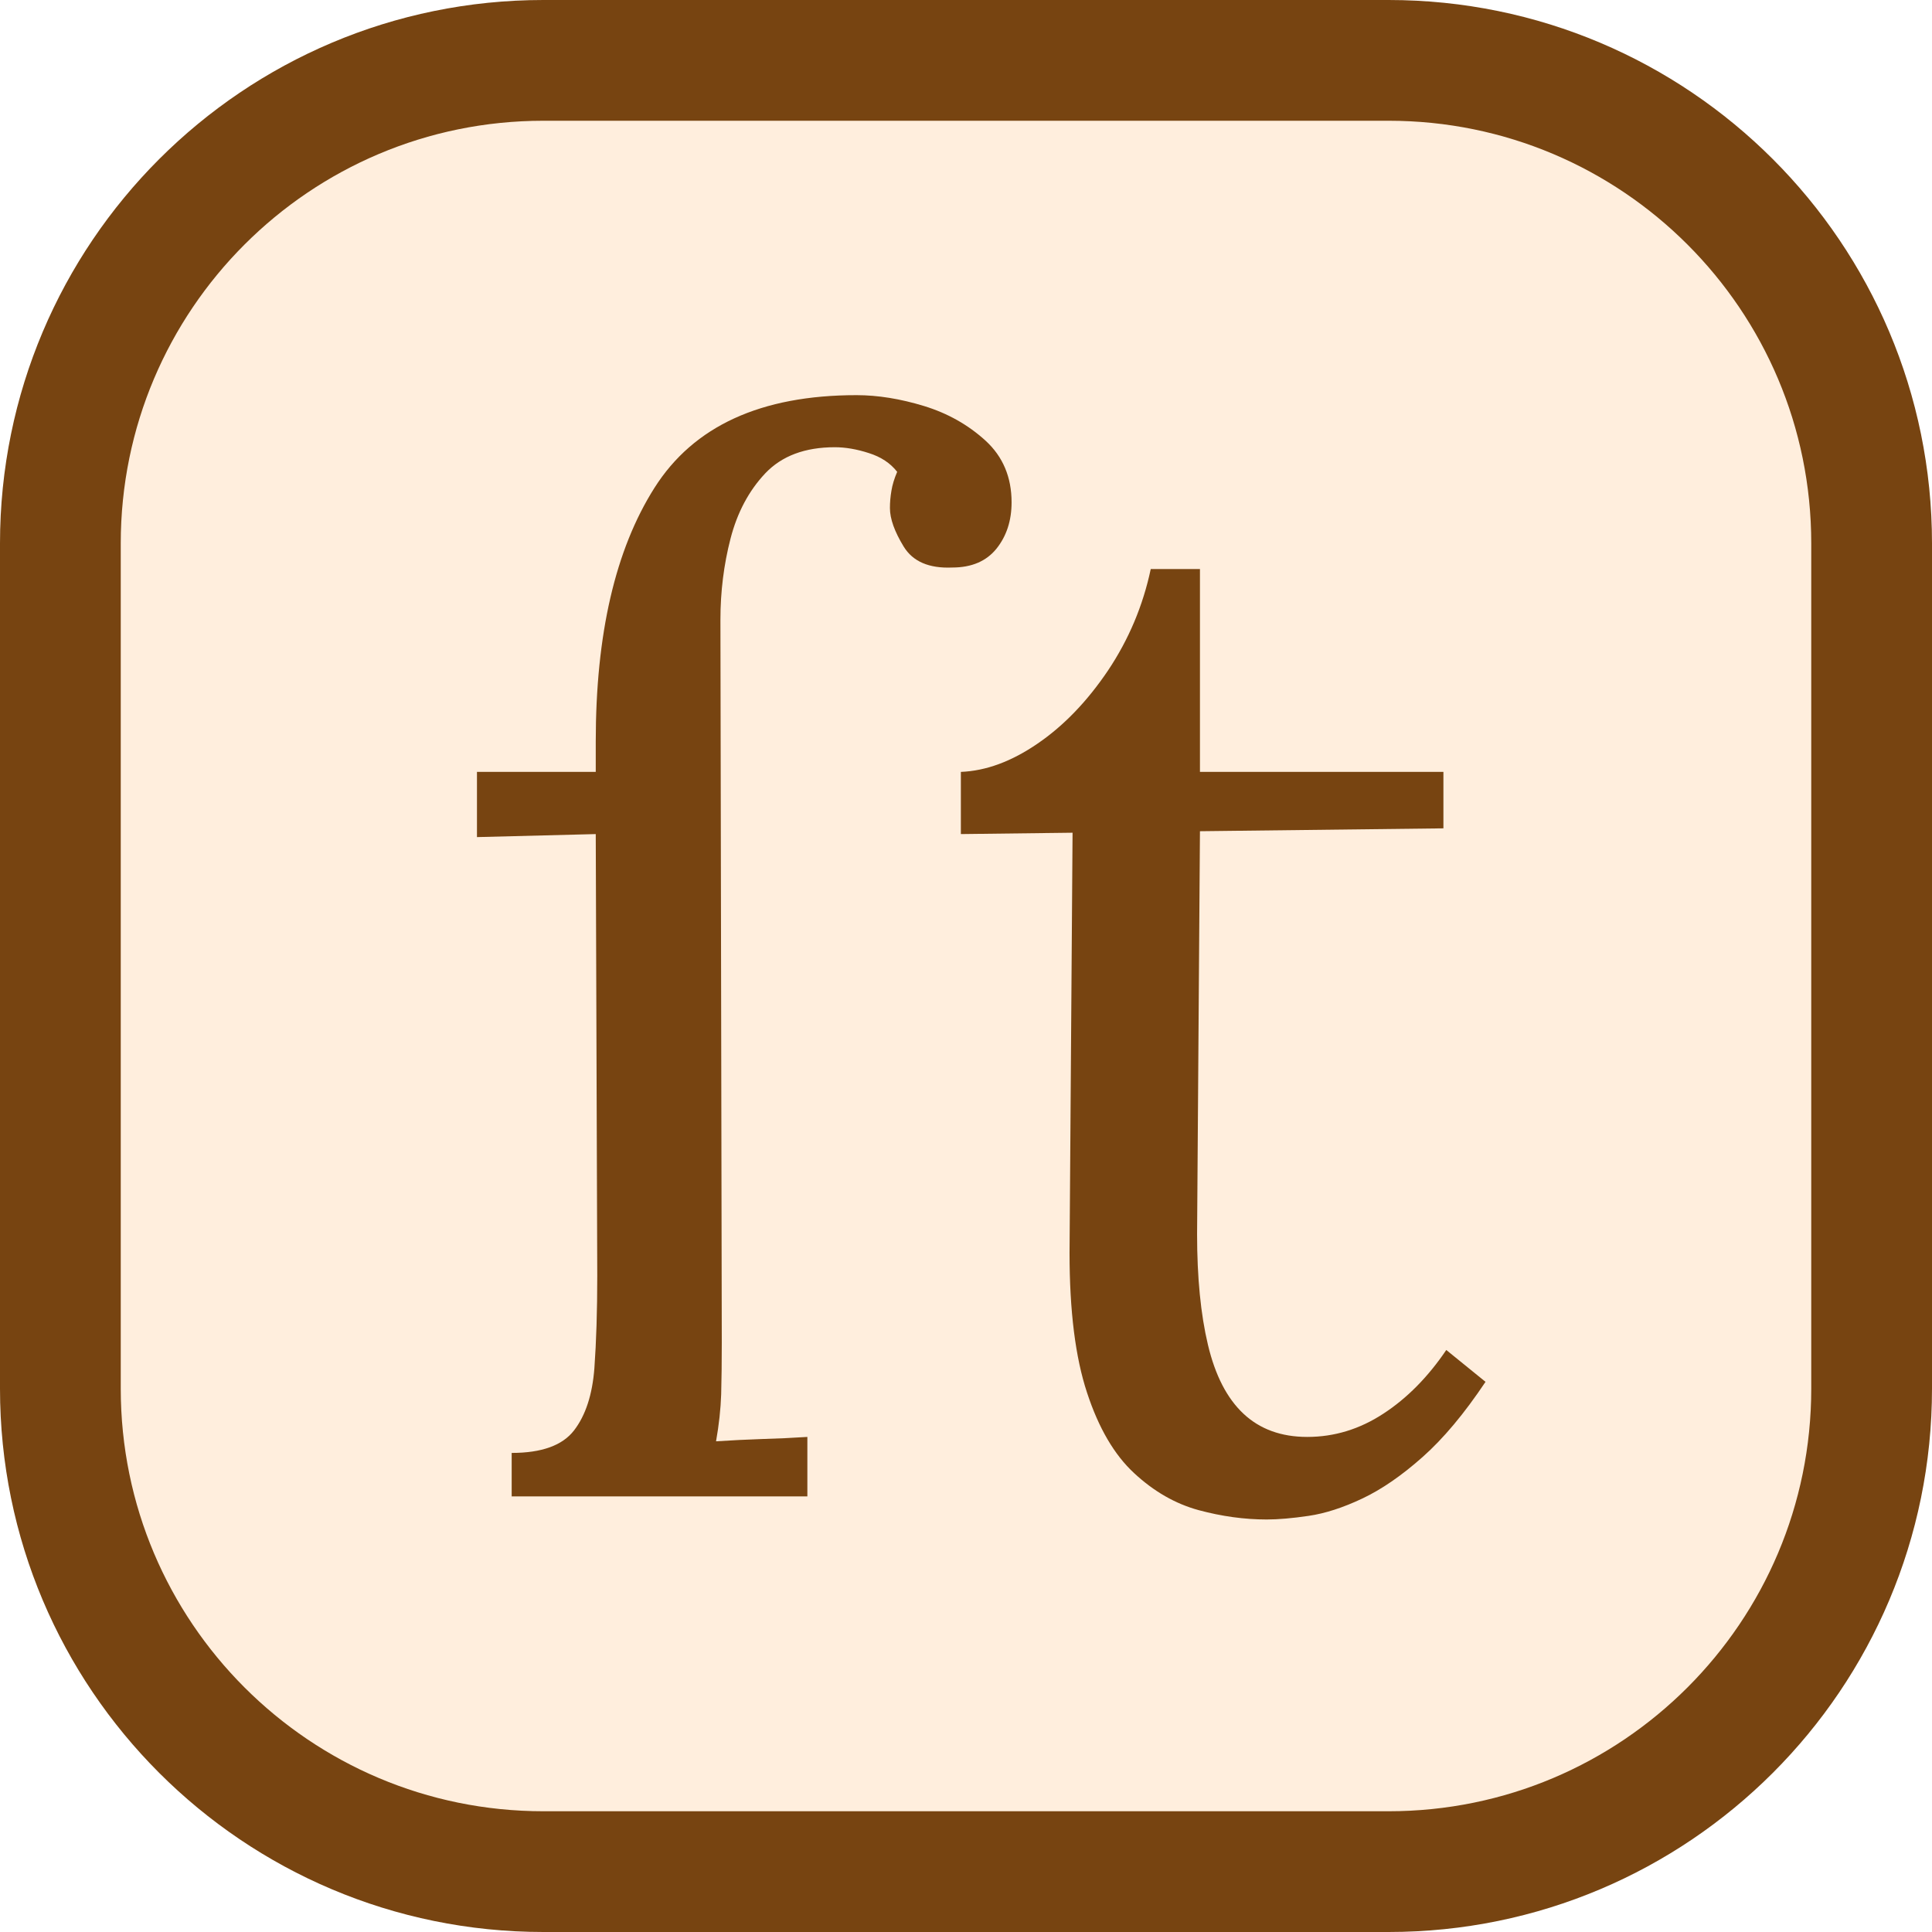
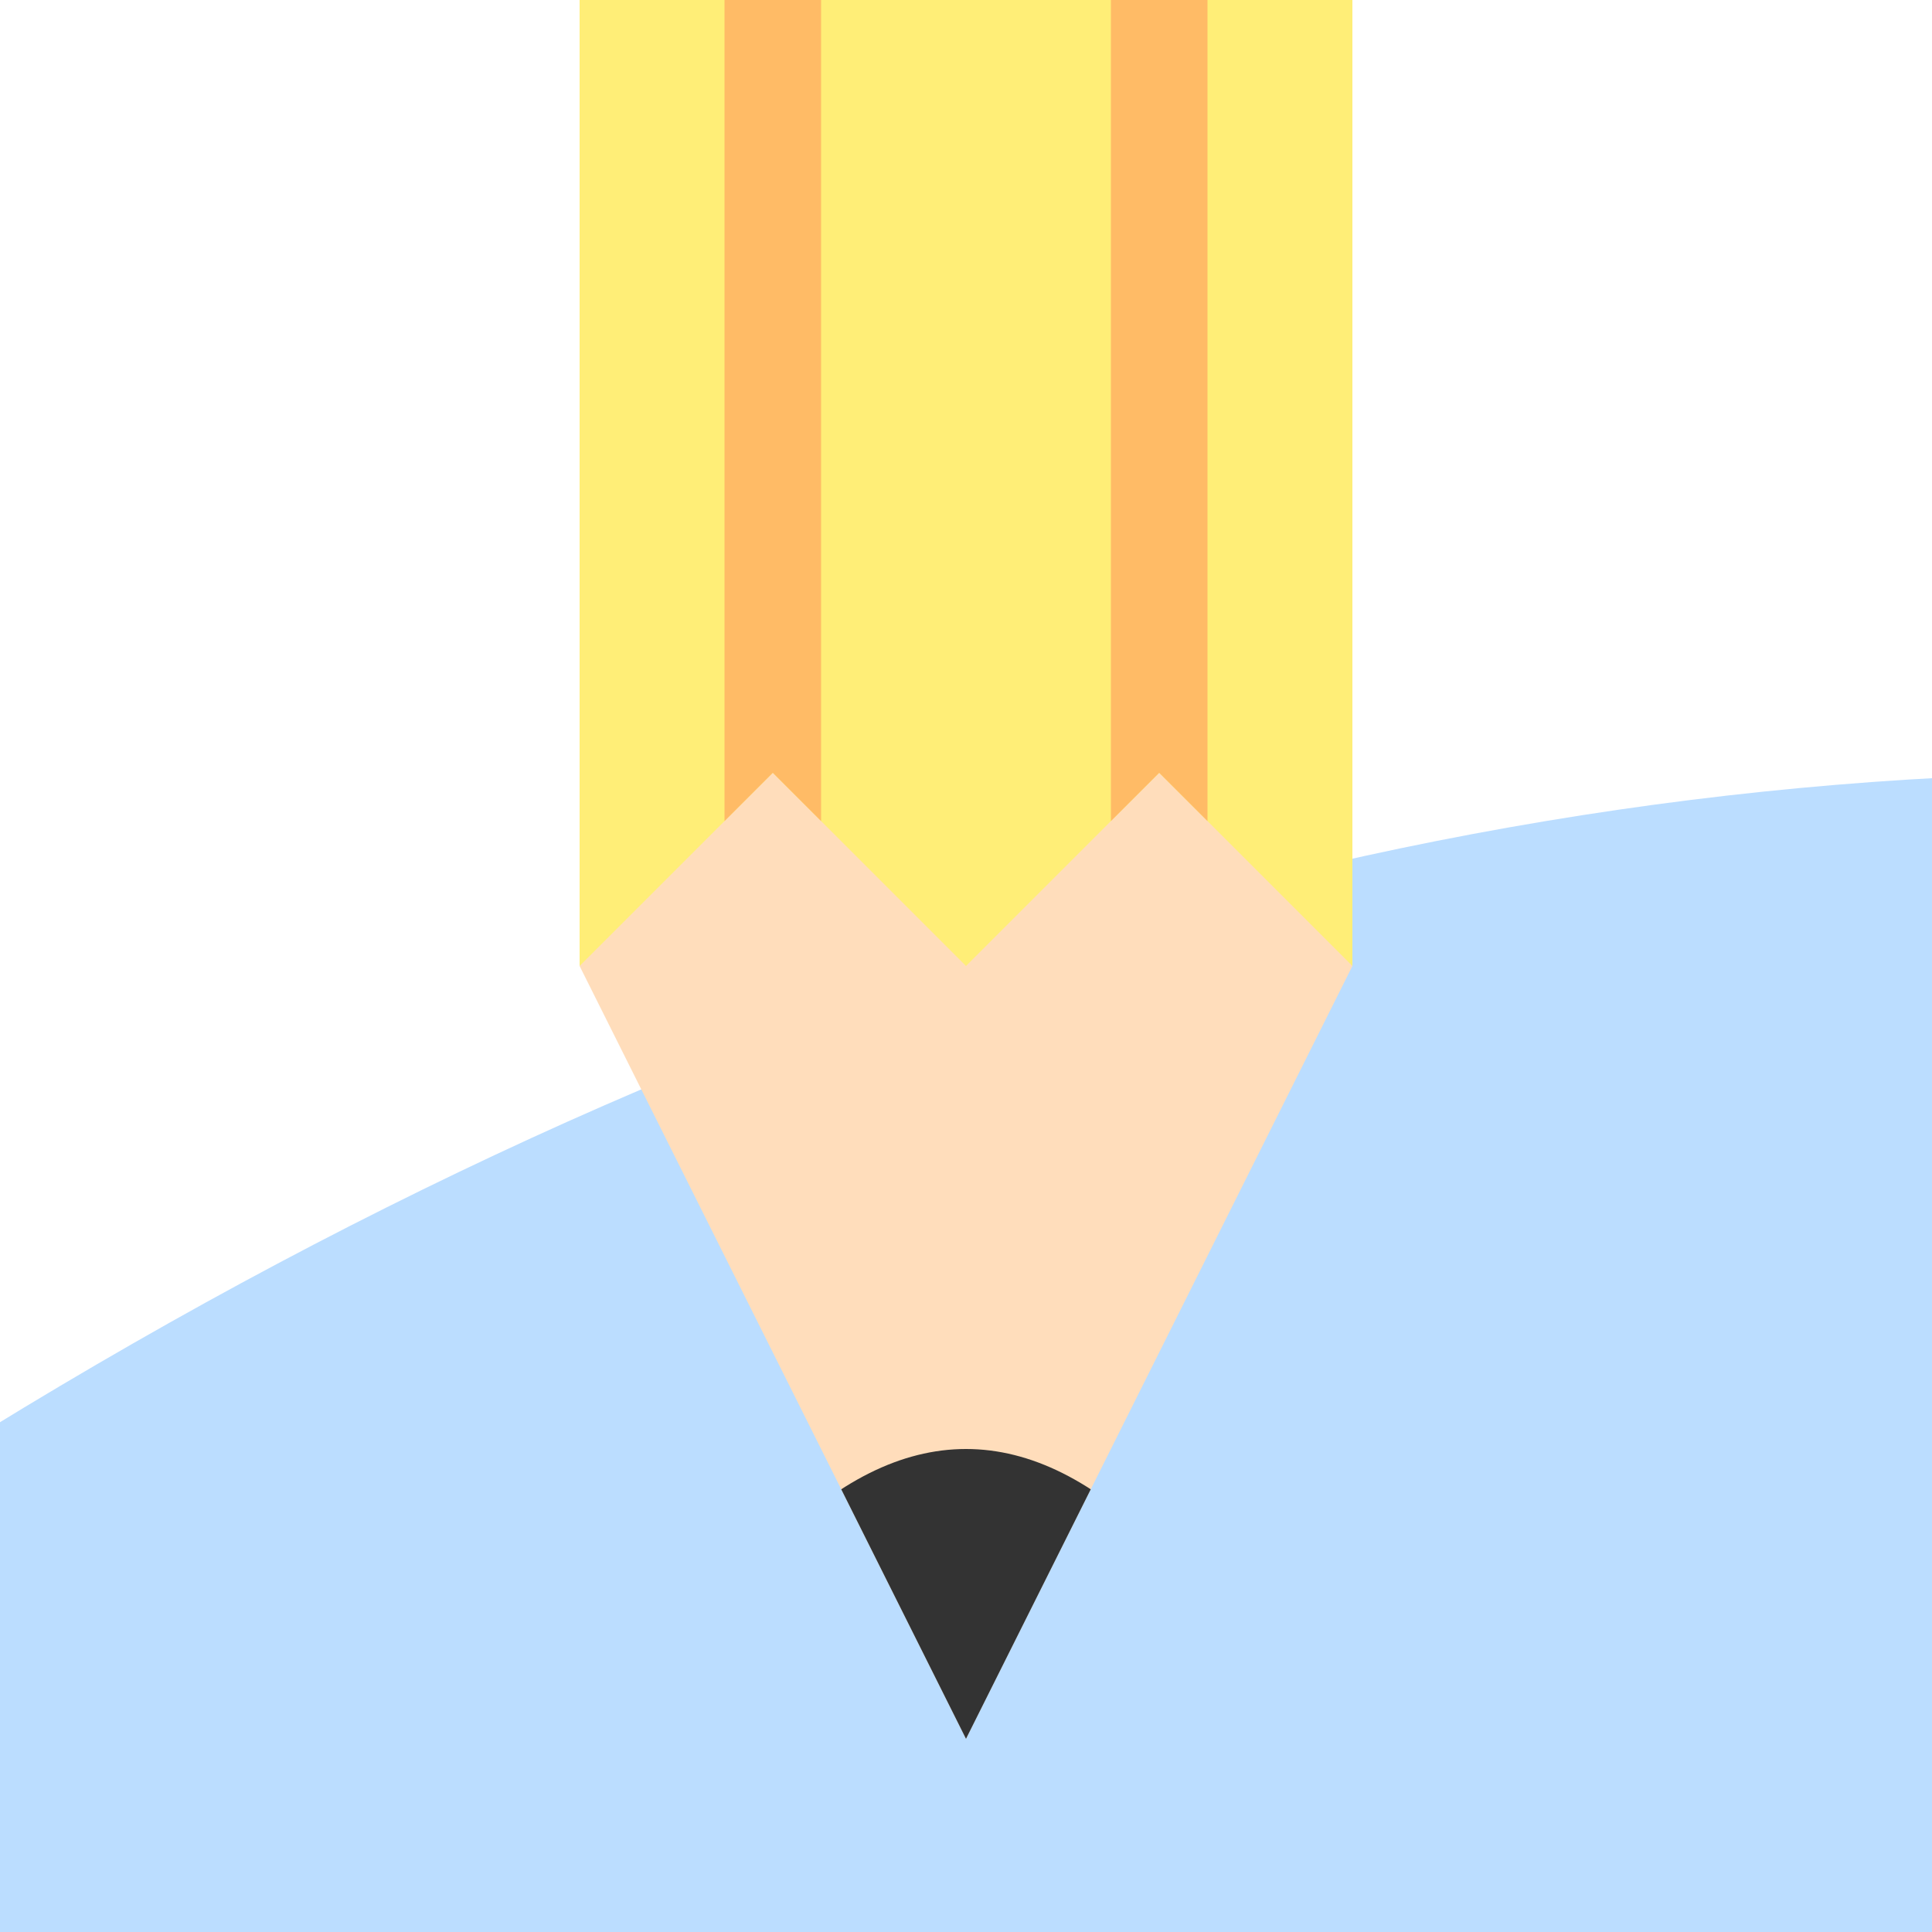
- <svg xmlns="http://www.w3.org/2000/svg" viewBox="-64 -64 128 128">
-   <rect x="-60" y="-60" width="120" height="120" rx="32" fill="#FED" stroke="#741" stroke-width="8" />
-   <path fill="#741" d="M-10.51 35.14L-30.10 35.14L-30.10 32.26Q-27.12 32.26-25.97 30.77Q-24.82 29.28-24.62 26.64Q-24.43 24.00-24.43 20.54L-24.43 20.54L-24.53-8.74L-32.40-8.54L-32.40-12.86L-24.53-12.86L-24.53-14.88Q-24.53-25.54-20.64-31.68Q-16.75-37.82-7.25-37.82L-7.25-37.82Q-5.14-37.82-2.78-37.10Q-0.43-36.38 1.30-34.80Q3.02-33.22 3.02-30.72L3.02-30.72Q3.02-28.90 2.02-27.65Q1.01-26.40-0.91-26.40L-0.91-26.40Q-3.22-26.30-4.13-27.79Q-5.04-29.28-5.04-30.34L-5.04-30.34Q-5.04-30.91-4.94-31.49Q-4.85-32.06-4.56-32.74L-4.56-32.74Q-5.23-33.60-6.43-33.98Q-7.63-34.37-8.69-34.37L-8.69-34.37Q-11.66-34.37-13.30-32.64Q-14.93-30.91-15.60-28.32Q-16.27-25.73-16.27-22.94L-16.27-22.94L-16.18 24.96Q-16.18 26.88-16.22 28.37Q-16.27 29.86-16.56 31.49L-16.56 31.49Q-15.02 31.39-13.54 31.34Q-12.05 31.30-10.51 31.20L-10.51 31.20L-10.51 35.14ZM19.92 36.67L19.92 36.67Q17.71 36.67 15.41 36.05Q13.10 35.42 11.14 33.60Q9.17 31.78 8.02 28.27Q6.86 24.77 6.86 19.01L6.86 19.01L7.06-8.83L-0.34-8.74L-0.34-12.86Q2.16-12.96 4.75-14.74Q7.34-16.51 9.41-19.58Q11.47-22.66 12.24-26.30L12.24-26.30L15.50-26.30L15.50-12.86L31.63-12.86L31.63-9.12L15.50-8.93L15.31 17.76Q15.31 22.08 16.03 25.10Q16.75 28.13 18.38 29.66Q20.02 31.20 22.61 31.20L22.61 31.20Q25.30 31.20 27.65 29.66Q30.00 28.13 31.82 25.44L31.82 25.44L34.42 27.55Q32.30 30.72 30.24 32.54Q28.18 34.37 26.26 35.28Q24.34 36.19 22.70 36.43Q21.07 36.67 19.92 36.67Z" />
+ <svg xmlns="http://www.w3.org/2000/svg" viewBox="-2 12 10 10">
+   <clipPath id="body-clip-path">
+     <use href="#body" />
+   </clipPath>
+   <clipPath id="point-clip-path">
+     <use href="#point" />
+   </clipPath>
+   <path d="M 9 23 -3 23 -3 20 Q 3 16 9 16" fill="#BDF" />
+   <path d="M 2 15 1 17 3 21 5 17 4 15" fill="#FDB" id="point" />
+   <path d="M 1 1 1 17 2 16 3 17 4 16 5 17 5 1" fill="#FE7" id="body" />
+   <path stroke="#FB6" d="M 2 0 2 17 M 4 0 4 17" stroke-width="0.5" clip-path="url('#body-clip-path')" />
+   <path d="M 3 22 2 20 Q 3 19 4 20" clip-path="url('#point-clip-path')" fill="#333" />
</svg>
